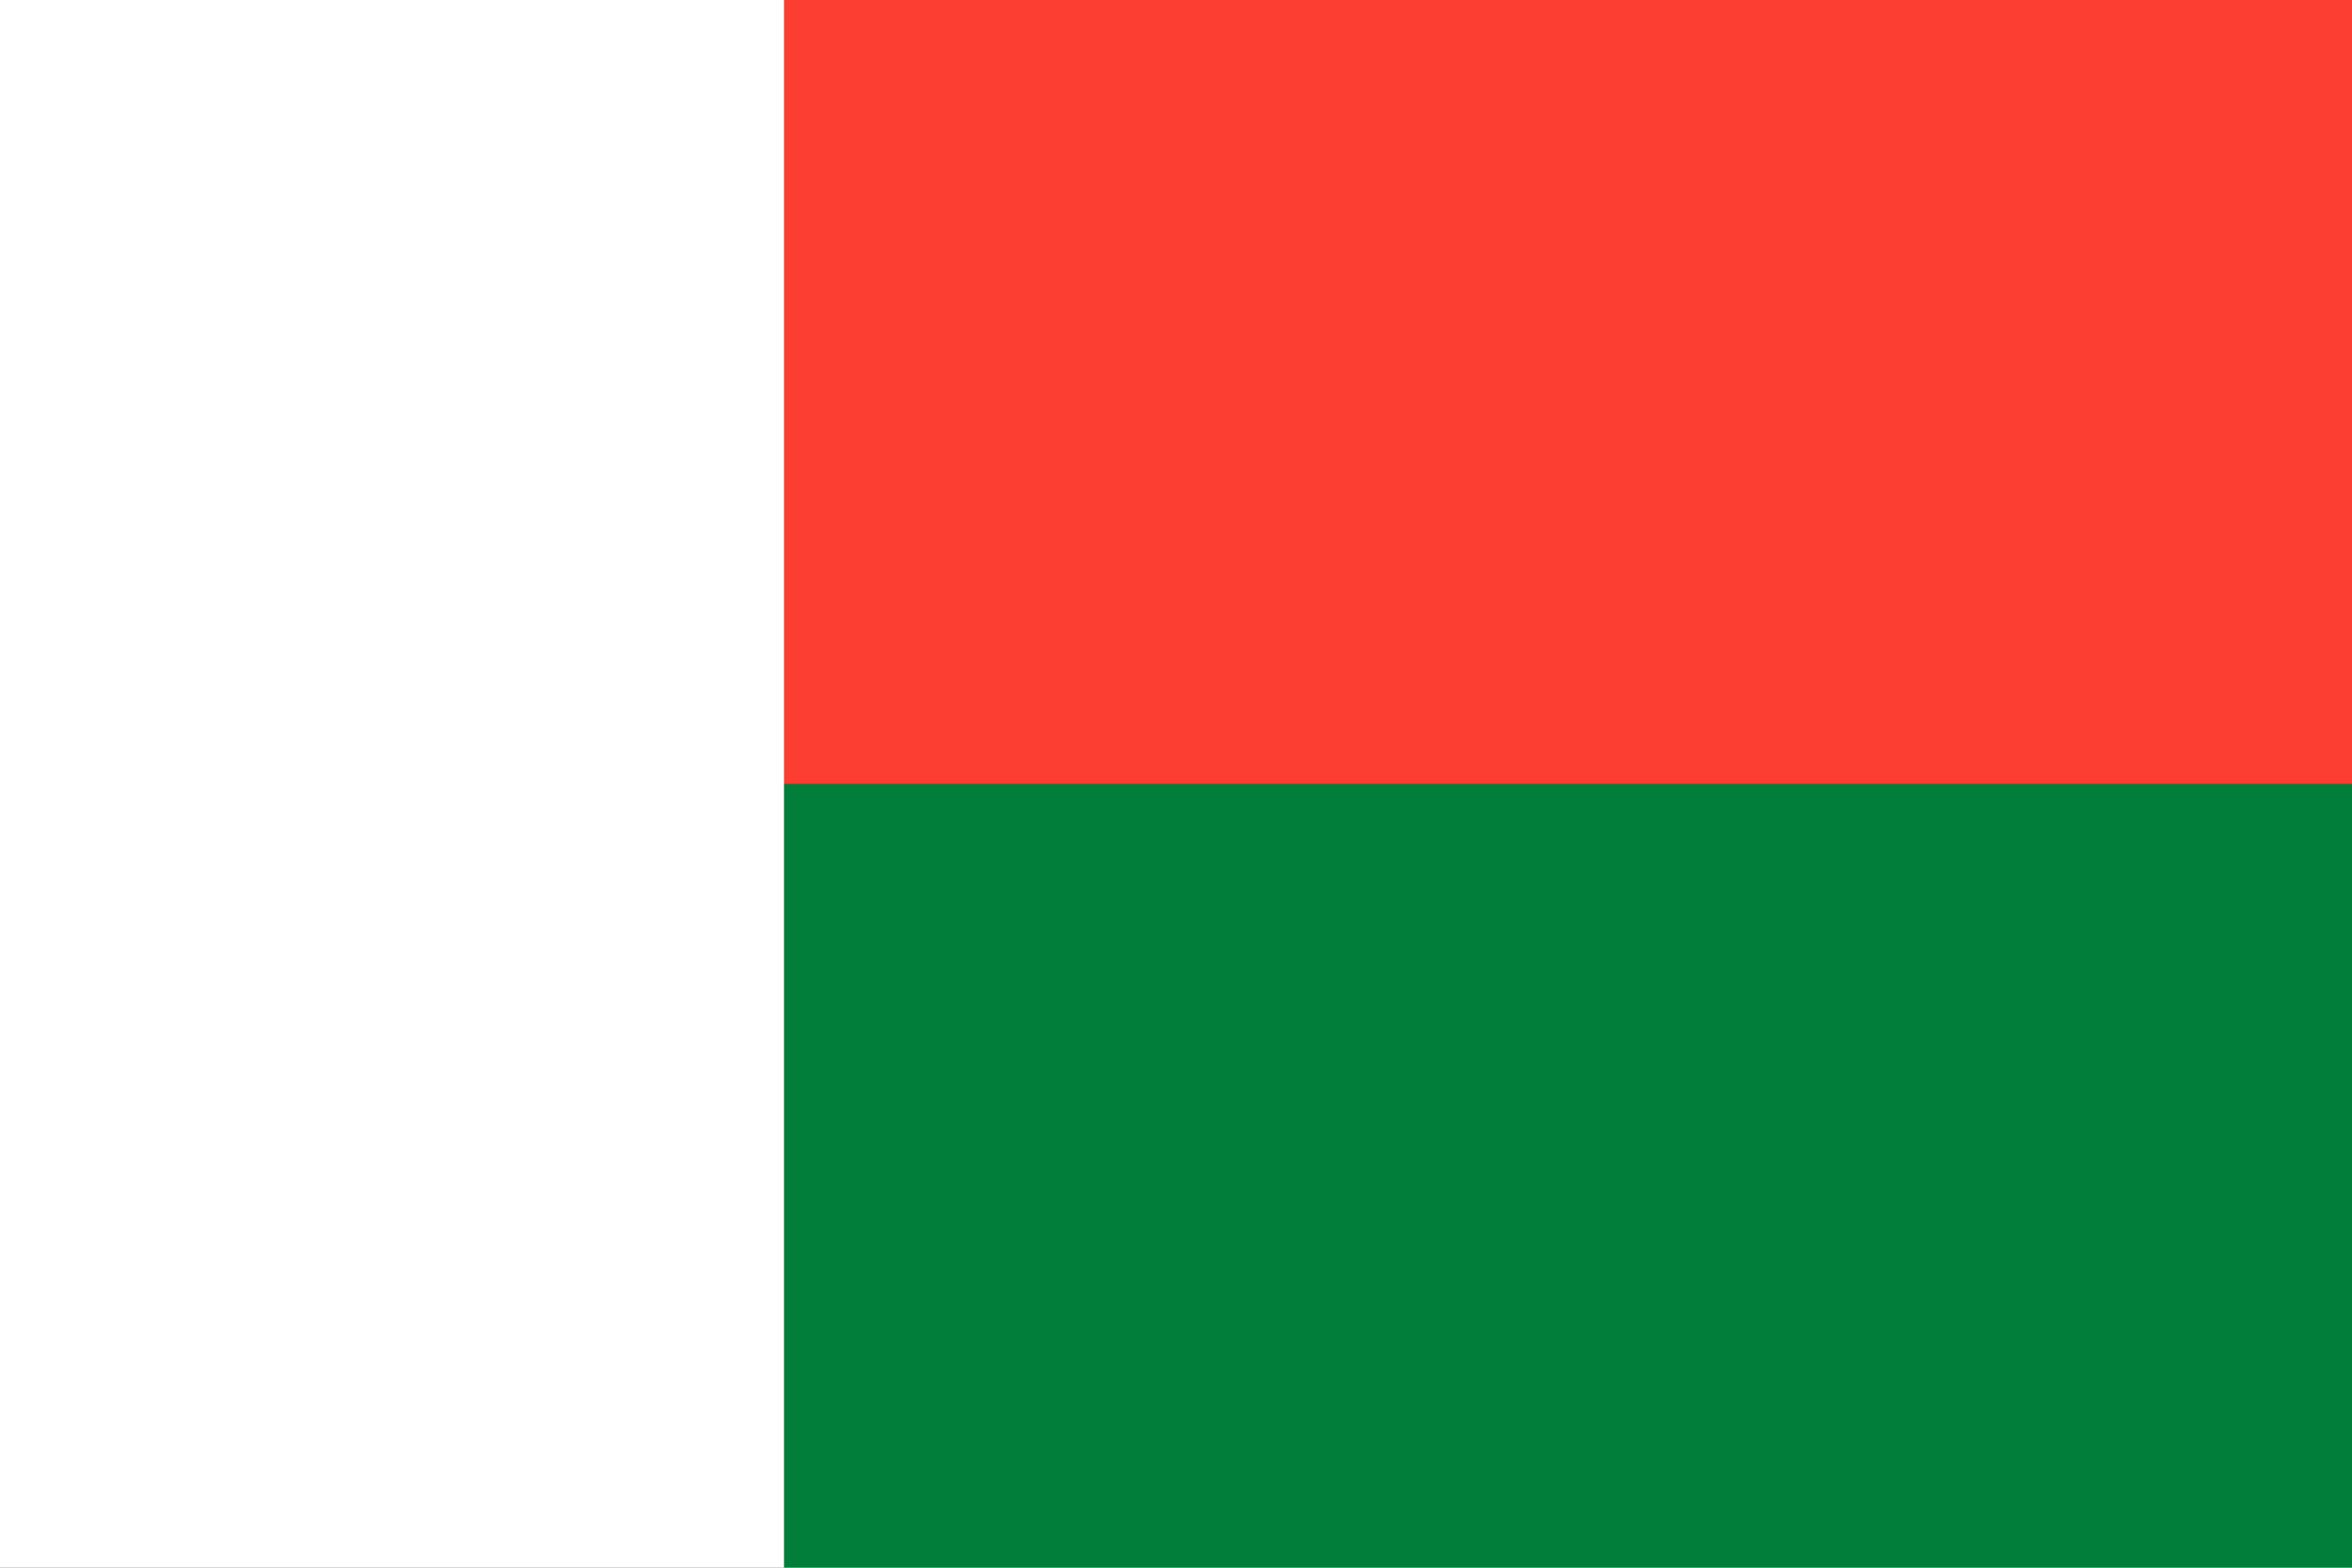
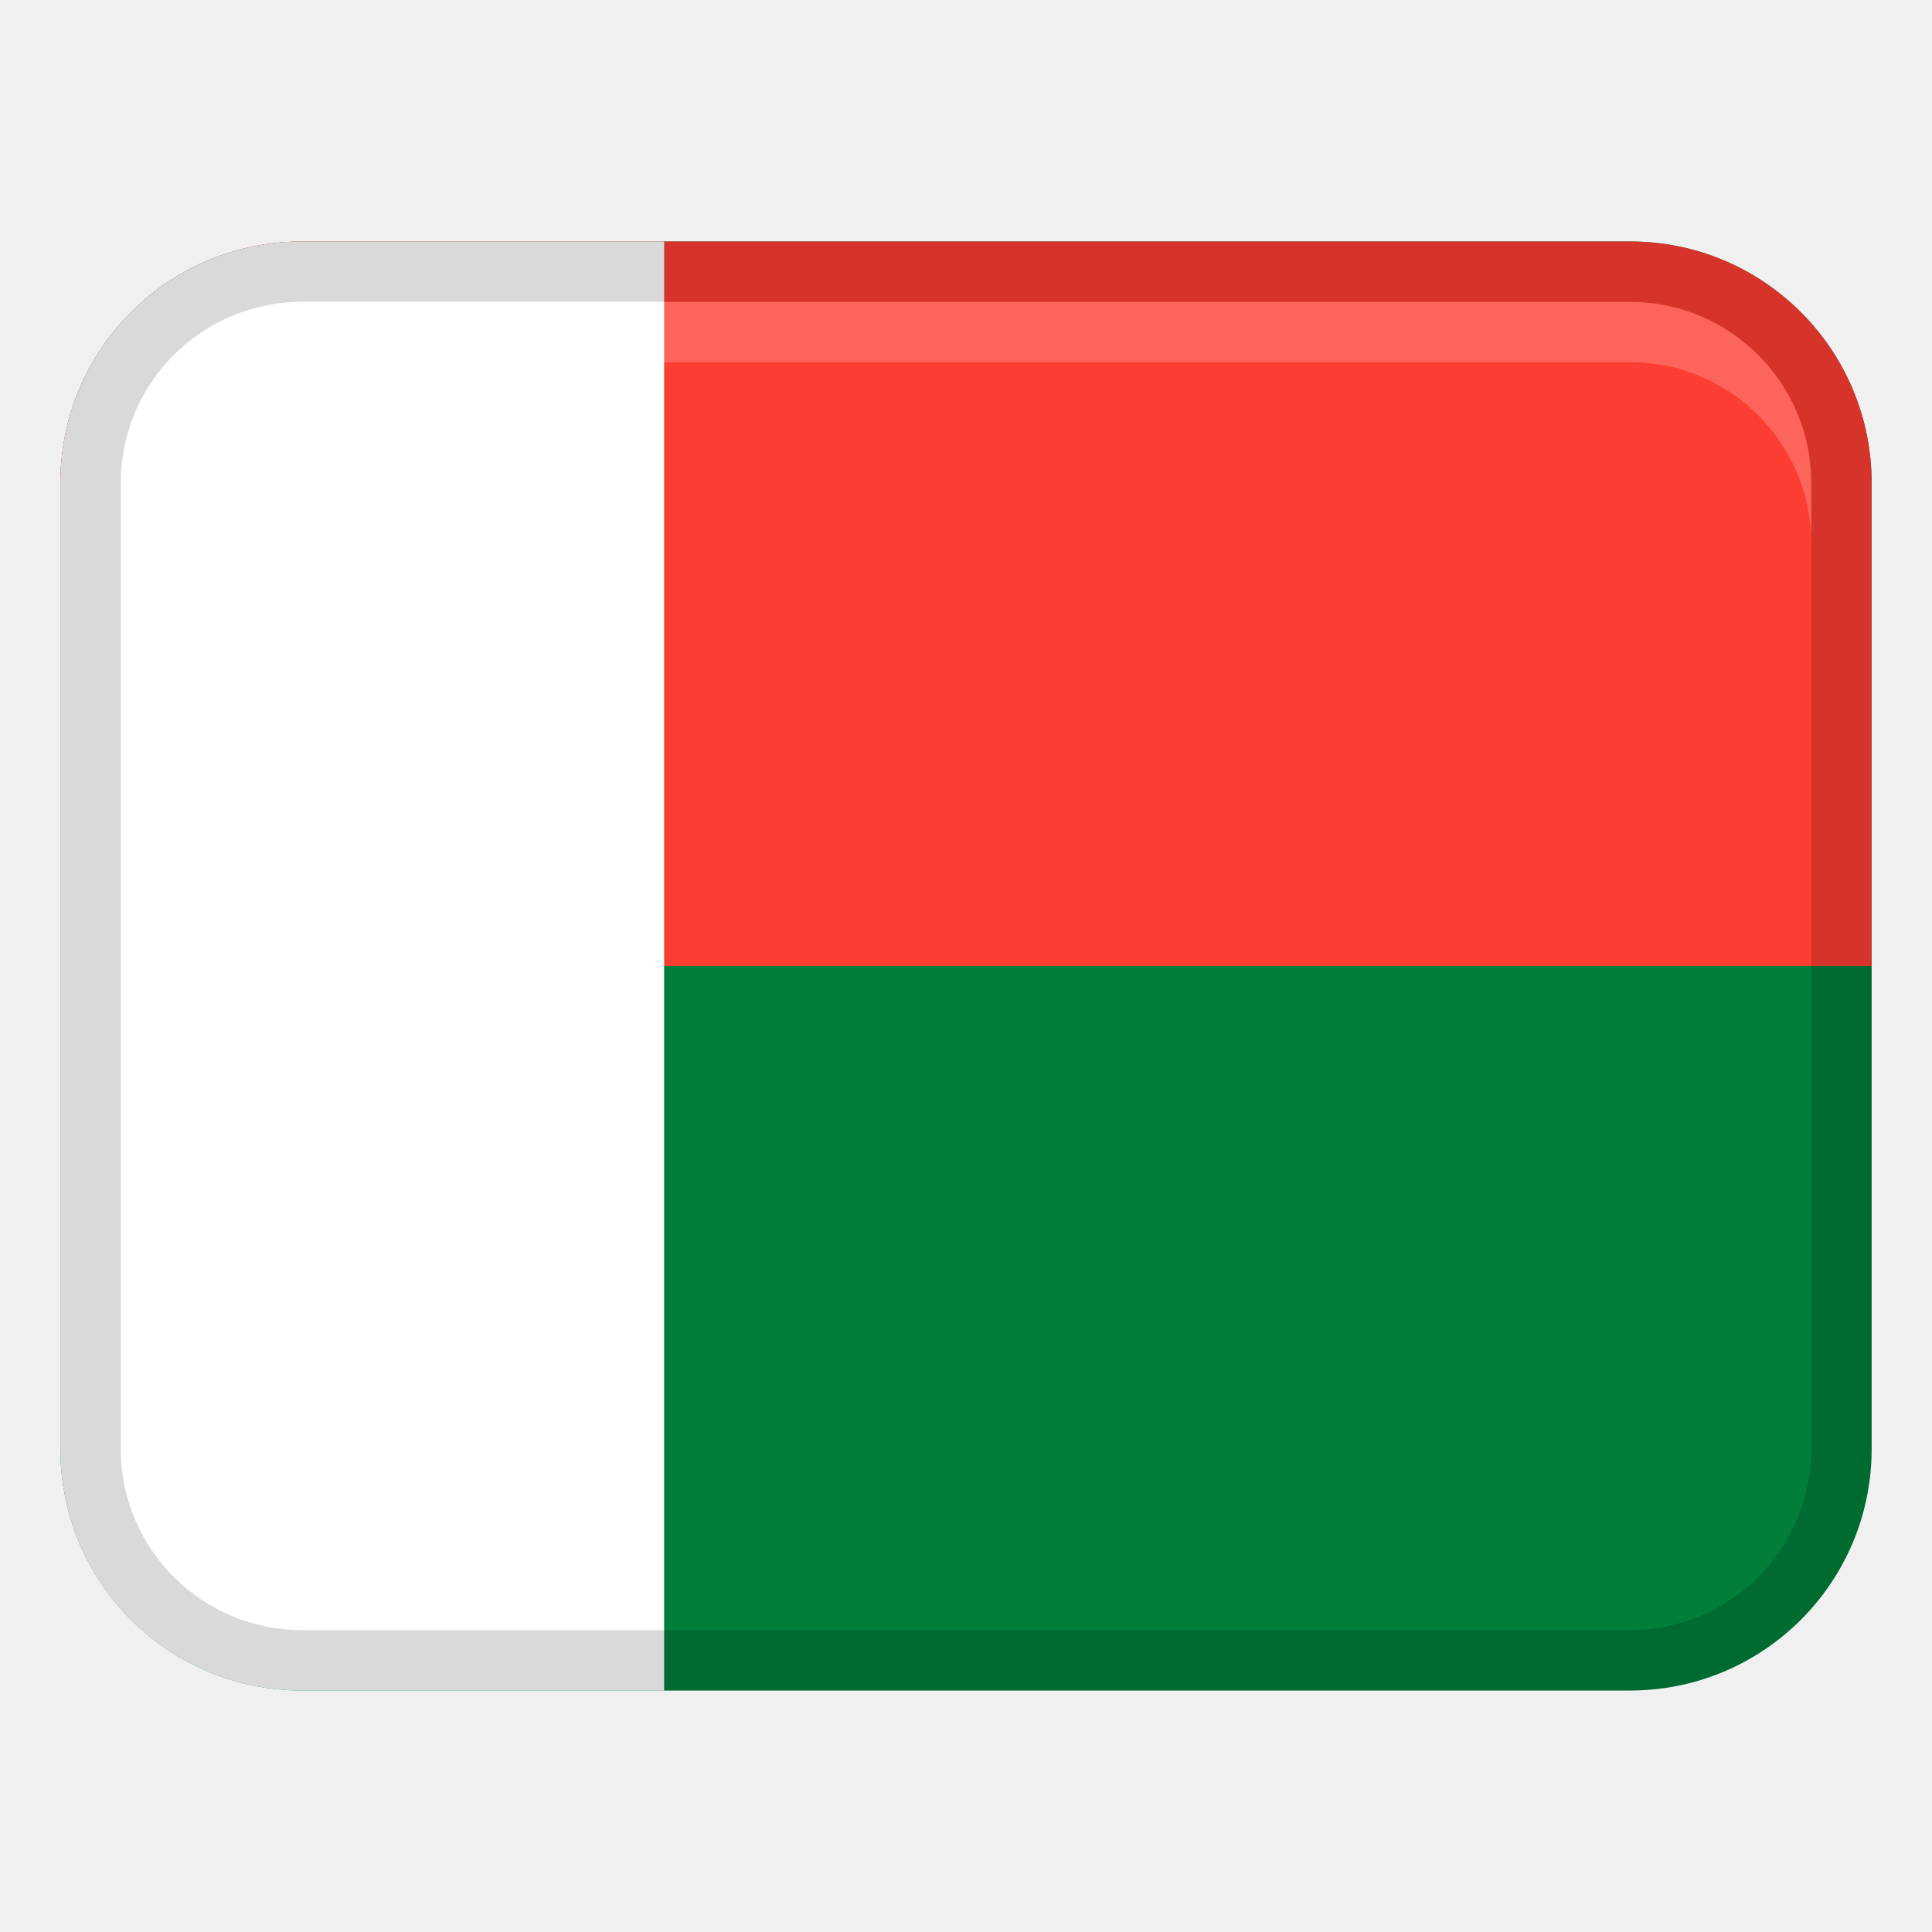
- <svg xmlns="http://www.w3.org/2000/svg" width="900" height="600">
-   <path fill="#007E3A" d="M0 0h900v600H0z" />
-   <path fill="#FC3D32" d="M0 0h900v300H0z" />
-   <path fill="#FFF" d="M0 0h300v600H0z" />
+ <svg xmlns="http://www.w3.org/2000/svg" width="32px" height="32px" viewBox="0 0 32 32">
+   <defs>
+     <clipPath id="fcard">
+       <rect x="1" y="4" width="30" height="24" rx="4" ry="4" />
+     </clipPath>
+   </defs>
+   <g class="nc-icon-wrapper">
+     <g clip-path="url(#fcard)">
+       <svg x="1" y="4" width="30" height="24" viewBox="0 0 900 600" preserveAspectRatio="none">
+         <path fill="#007E3A" d="M0 0h900v600H0z" />
+         <path fill="#FC3D32" d="M0 0h900v300H0z" />
+         <path fill="#FFF" d="M0 0h300v600H0z" />
+       </svg>
+     </g>
+     <path d="M27,4H5c-2.209,0-4,1.791-4,4V24c0,2.209,1.791,4,4,4H27c2.209,0,4-1.791,4-4V8c0-2.209-1.791-4-4-4Zm3,20c0,1.654-1.346,3-3,3H5c-1.654,0-3-1.346-3-3V8c0-1.654,1.346-3,3-3H27c1.654,0,3,1.346,3,3V24Z" opacity=".15" />
+     <path d="M27,5H5c-1.657,0-3,1.343-3,3v1c0-1.657,1.343-3,3-3H27c1.657,0,3,1.343,3,3v-1c0-1.657-1.343-3-3-3Z" fill="#fff" opacity=".2" />
+   </g>
</svg>
